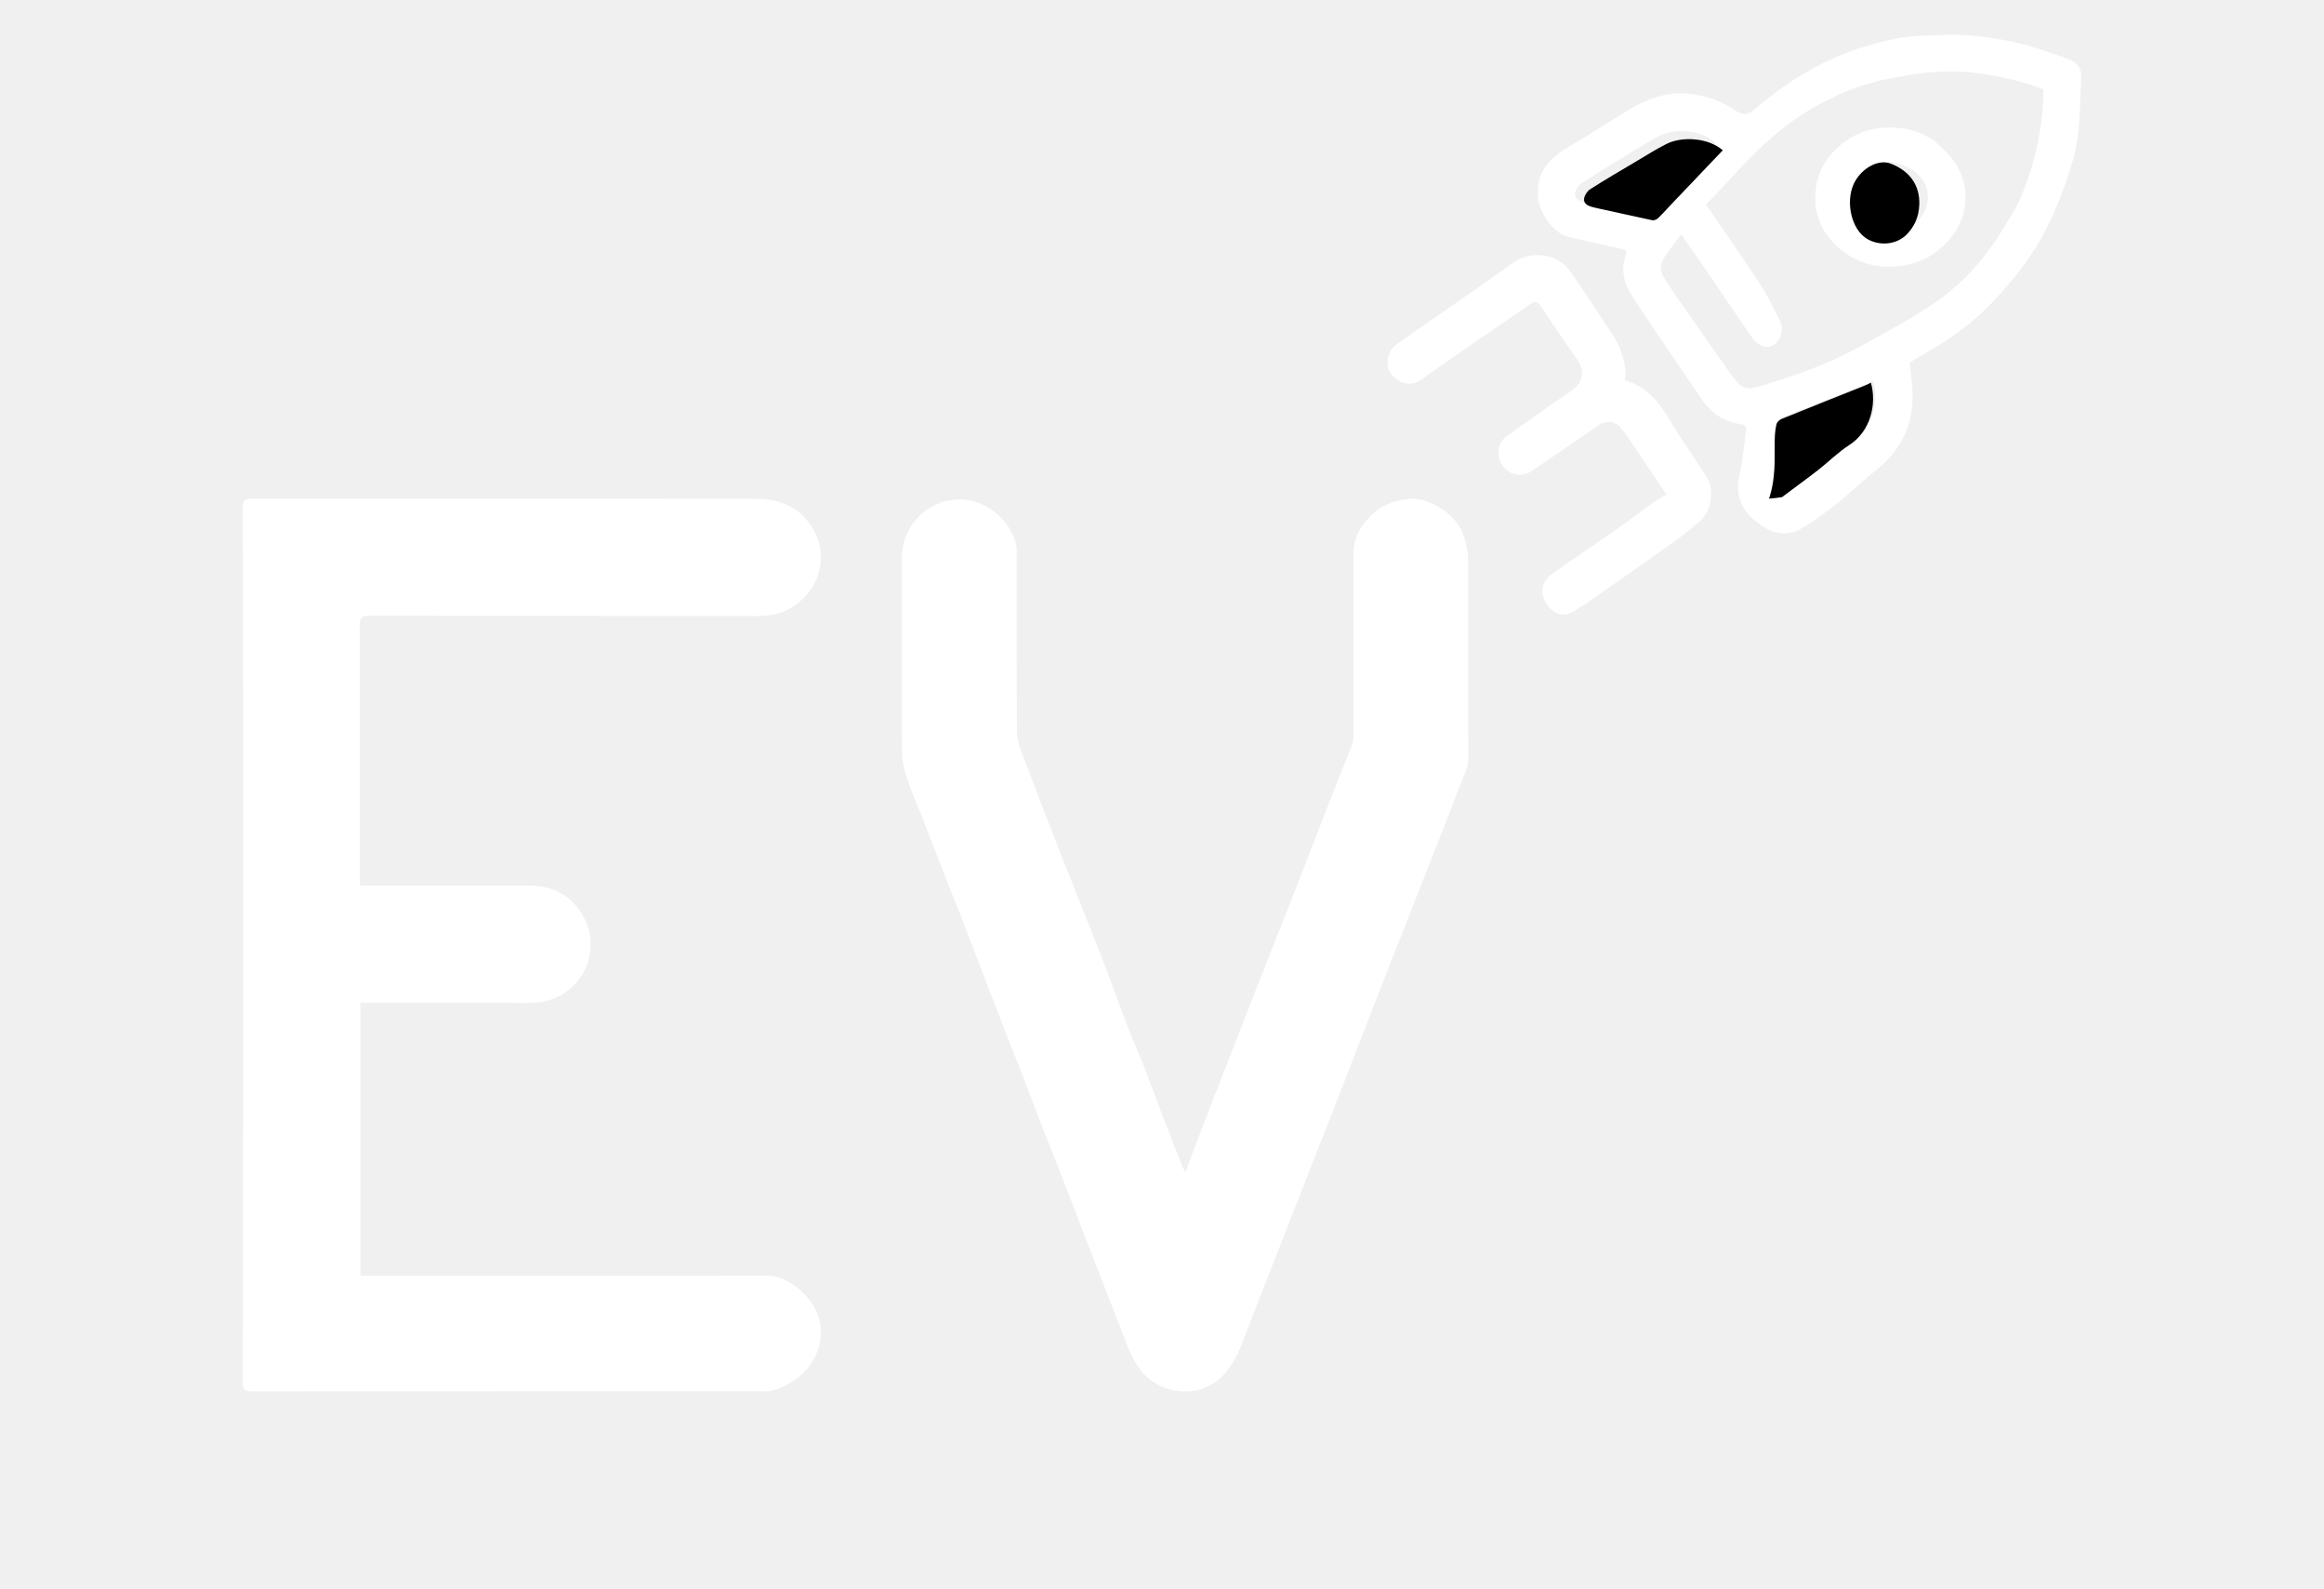
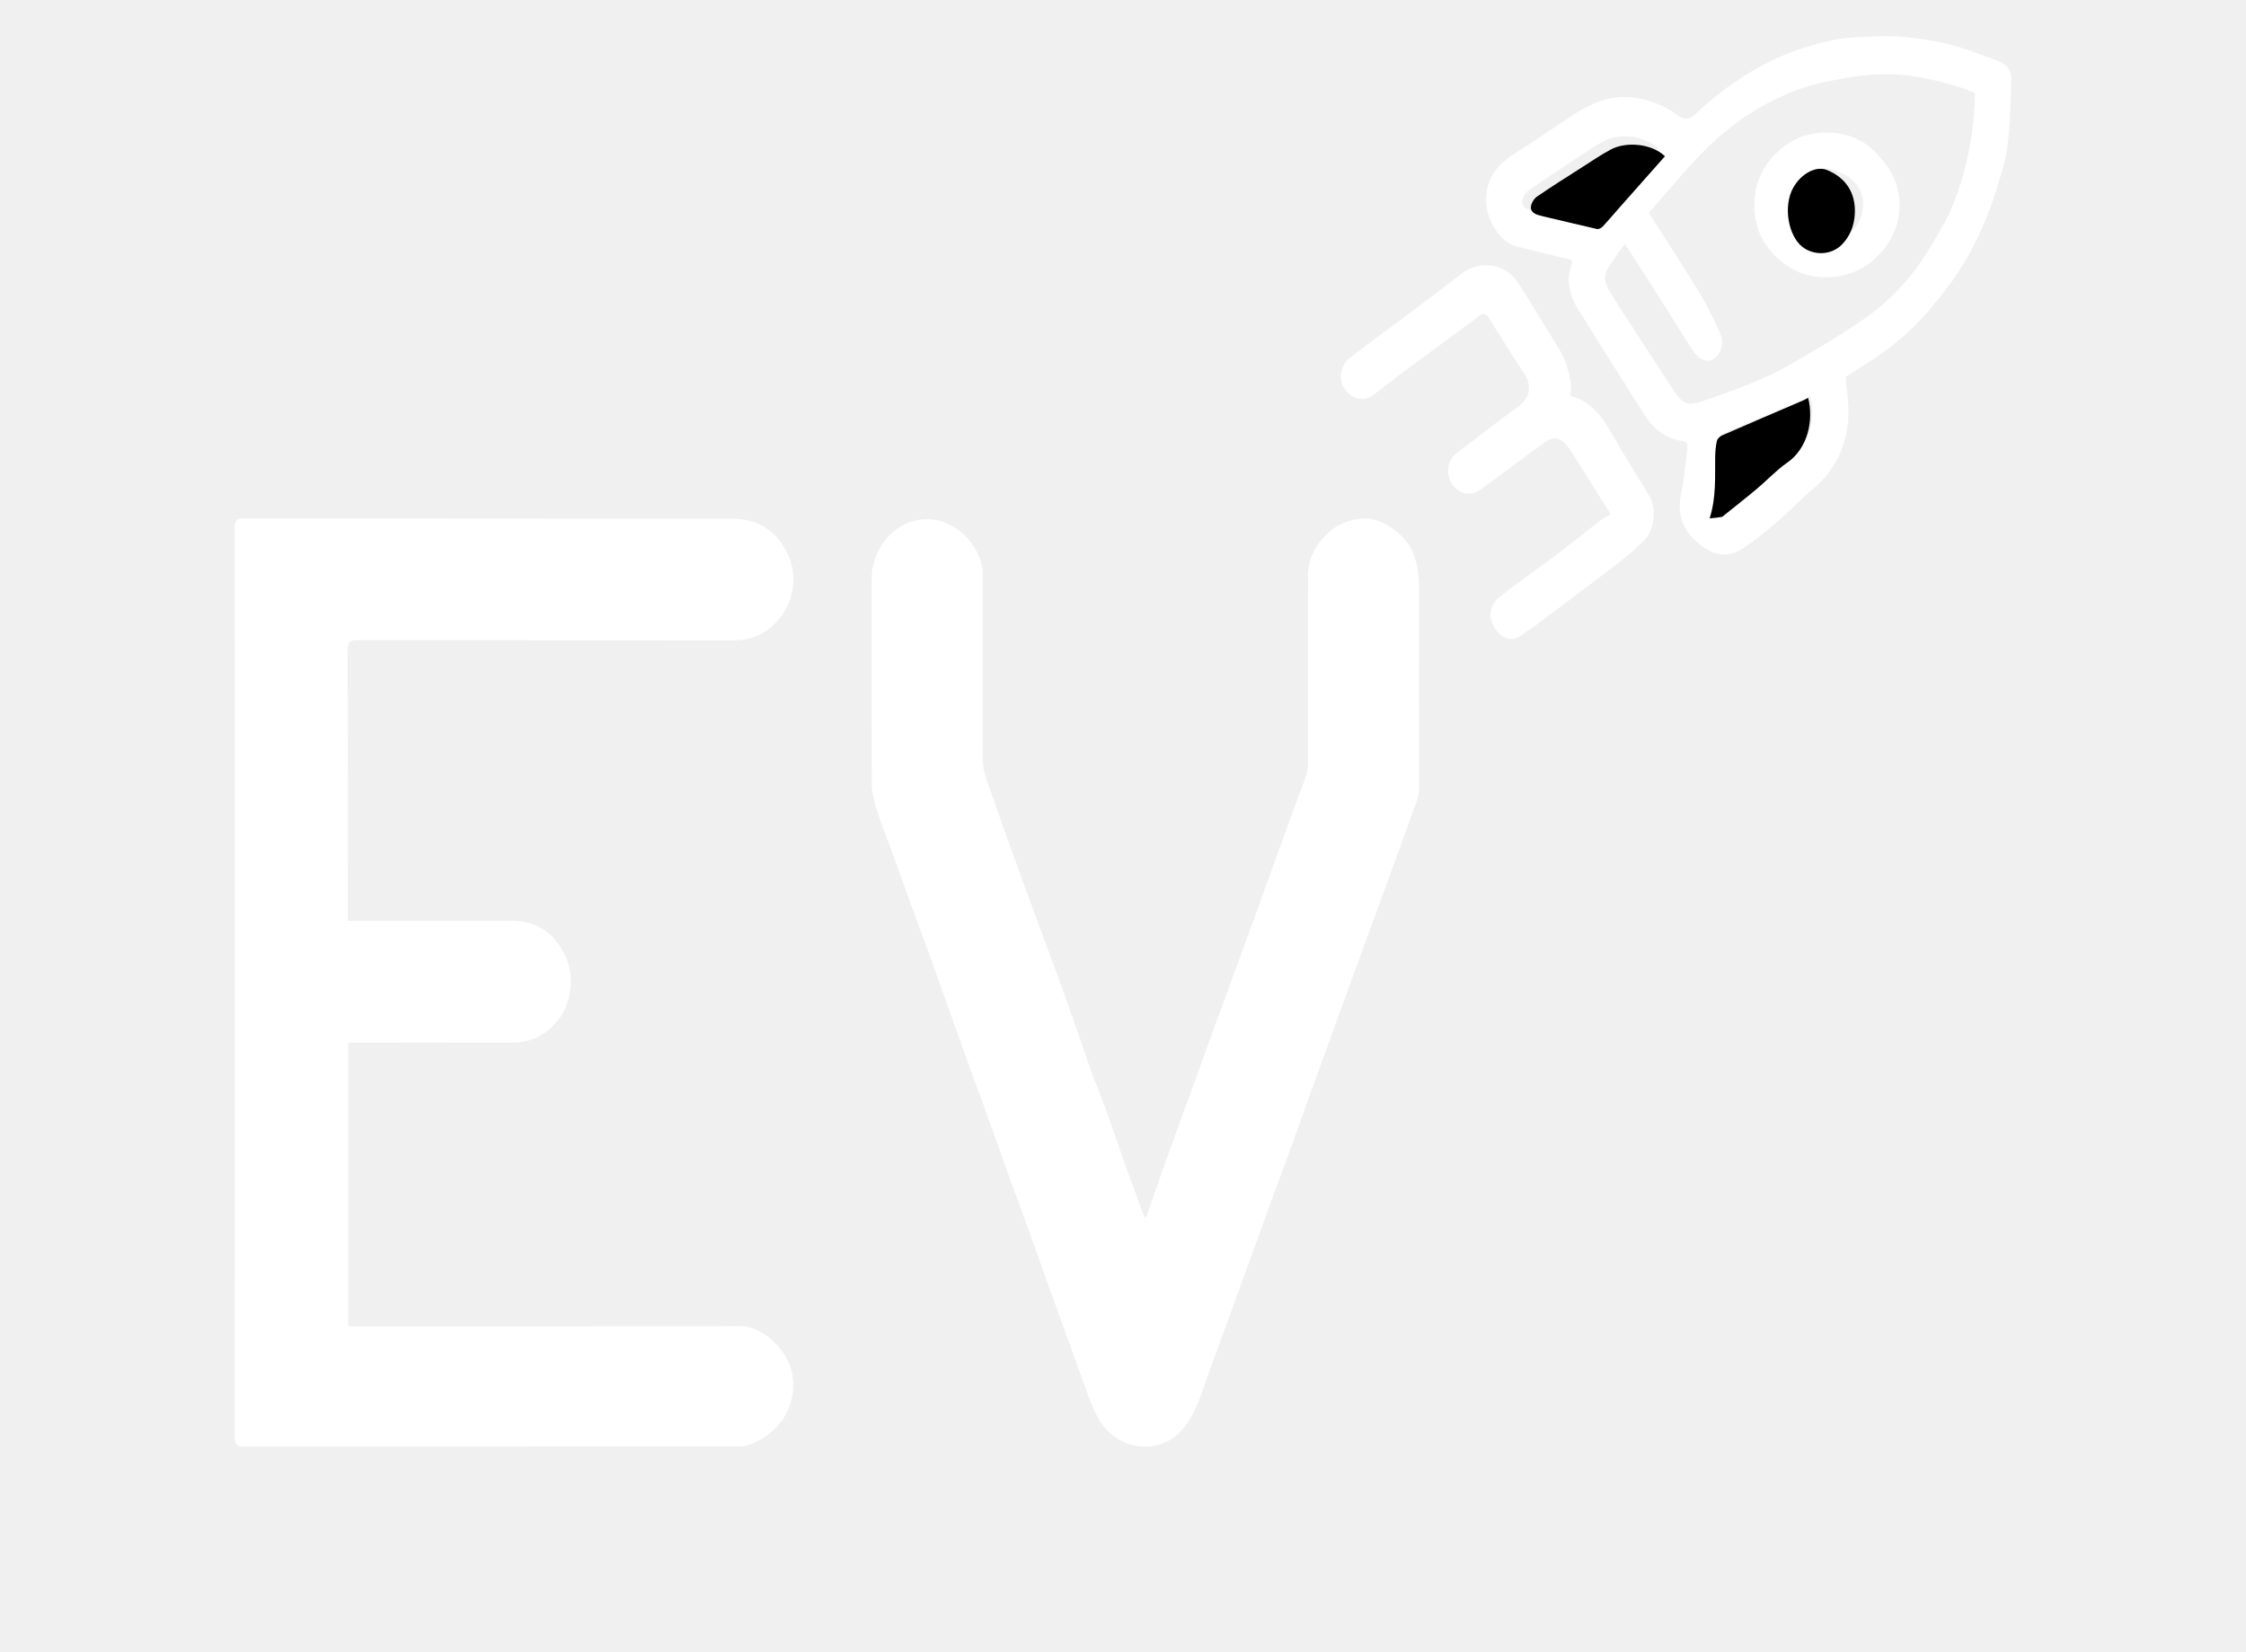
- <svg xmlns="http://www.w3.org/2000/svg" width="398" height="272" viewBox="0 0 398 272" fill="none">
-   <path d="M41.61 150.329C41.61 129.127 41.622 108.056 41.582 86.986C41.58 85.706 41.939 85.371 43.222 85.372C72.058 85.407 100.894 85.379 129.73 85.421C134.25 85.427 137.795 87.424 139.74 91.533C141.355 94.946 140.668 99.396 137.614 102.408C135.322 104.668 132.791 105.488 129.678 105.481C107.562 105.439 85.445 105.47 63.329 105.43C61.998 105.427 61.599 105.737 61.604 107.098C61.656 121.482 61.636 135.866 61.636 150.25C61.636 150.681 61.636 151.111 61.636 151.648C62.209 151.648 62.685 151.648 63.162 151.648C72.373 151.648 81.585 151.65 90.796 151.648C95.135 151.646 98.241 153.668 100.164 157.42C101.902 160.812 101.363 165.416 98.535 168.41C96.35 170.723 93.779 171.735 90.629 171.722C81.021 171.683 71.413 171.708 61.721 171.708C61.721 187.253 61.721 202.756 61.721 218.426C62.146 218.426 62.615 218.426 63.085 218.426C85.824 218.426 108.563 218.438 131.302 218.414C135.32 218.409 139.983 222.696 140.485 226.761C141.228 232.788 136.791 236.965 131.987 238.16C131.609 238.254 131.194 238.219 130.796 238.219C101.604 238.221 72.412 238.213 43.221 238.248C41.935 238.25 41.581 237.91 41.583 236.632C41.618 207.909 41.61 179.185 41.61 150.329Z" fill="white" />
-   <path d="M156.03 135.23C155.675 134.13 155.259 133.154 154.991 132.139C154.733 131.159 154.479 130.139 154.476 129.135C154.44 117.875 154.443 106.615 154.458 95.355C154.465 90.666 158.007 86.319 162.906 85.608C168.271 84.829 173.155 88.847 174.098 93.582C174.165 93.921 174.113 94.284 174.113 94.636C174.114 104.796 174.092 114.957 174.144 125.117C174.15 126.236 174.434 127.408 174.831 128.463C177.088 134.46 179.394 140.438 181.729 146.404C183.992 152.184 186.342 157.93 188.593 163.715C190.218 167.891 191.72 172.115 193.324 176.299C194.115 178.363 195.052 180.37 195.852 182.432C197.027 185.459 198.118 188.519 199.281 191.552C200.366 194.383 201.497 197.197 202.614 200.017C202.683 200.19 202.807 200.341 203.025 200.699C204.097 197.838 205.076 195.171 206.094 192.52C207.393 189.136 208.725 185.765 210.042 182.388C211.958 177.473 213.865 172.555 215.794 167.645C217.971 162.103 220.179 156.573 222.35 151.029C224.289 146.079 226.185 141.112 228.119 136.159C229.24 133.288 230.41 130.436 231.524 127.561C231.703 127.098 231.772 126.565 231.772 126.064C231.786 115.683 231.787 105.303 231.78 94.923C231.778 91.786 233.309 89.454 235.607 87.551C237.217 86.218 239.166 85.659 241.193 85.411C244.569 84.999 249.078 87.921 250.43 91.116C251.209 92.955 251.444 94.813 251.444 96.755C251.442 107.707 251.41 118.659 251.473 129.611C251.484 131.608 250.498 133.2 249.854 134.927C248.263 139.199 246.557 143.427 244.895 147.673C244.018 149.914 243.14 152.156 242.258 154.396C241.129 157.261 239.989 160.122 238.868 162.99C236.577 168.847 234.29 174.706 232.011 180.568C230.789 183.713 229.597 186.87 228.372 190.014C227.513 192.218 226.614 194.407 225.747 196.608C224.696 199.276 223.661 201.951 222.617 204.622C220.955 208.869 219.288 213.113 217.629 217.361C216.14 221.172 214.62 224.973 213.186 228.805C212.193 231.457 211.1 234.022 208.965 235.984C206.098 238.618 201.718 238.879 198.39 237.156C195.037 235.419 193.715 232.168 192.455 228.869C190.3 223.23 188.083 217.616 185.903 211.986C184.411 208.133 182.947 204.268 181.453 200.415C180.597 198.21 179.687 196.026 178.832 193.82C177.336 189.966 175.871 186.099 174.378 182.244C173.433 179.805 172.443 177.384 171.503 174.943C169.305 169.24 167.136 163.525 164.933 157.823C163.822 154.949 162.655 152.097 161.53 149.228C160.299 146.086 159.098 142.931 157.864 139.79C157.277 138.296 156.645 136.821 156.03 135.23Z" fill="white" />
-   <path d="M354.823 27.91C353.589 32.199 352.035 36.208 349.966 40.078C347.772 44.181 344.926 47.735 341.833 51.098C338.673 54.534 335.004 57.421 330.933 59.761C329.657 60.494 328.405 61.27 327.038 62.089C327.214 64.082 327.613 66.196 327.544 68.294C327.38 73.332 325.26 77.427 321.227 80.557C319.066 82.233 317.132 84.202 314.983 85.896C312.871 87.56 310.729 89.245 308.395 90.555C305.563 92.144 302.901 91.088 300.576 89.17C298.134 87.155 297.182 84.635 297.889 81.427C298.434 78.956 298.658 76.413 298.997 73.898C299.086 73.241 299.032 72.751 298.092 72.621C295.275 72.232 293.067 70.765 291.468 68.412C287.536 62.624 283.571 56.858 279.712 51.022C278.239 48.795 277.418 46.341 278.478 43.625C278.566 43.398 278.489 43.107 278.489 42.808C275.169 42.054 271.865 41.341 268.582 40.545C266.015 39.922 263.626 36.538 263.391 33.755C263.058 29.827 264.974 27.352 268.144 25.463C271.682 23.355 275.15 21.132 278.662 18.983C281.85 17.033 285.228 15.66 289.06 16.033C291.991 16.318 294.731 17.227 297.182 18.911C298.555 19.854 299.338 19.724 300.567 18.662C304.639 15.141 309.057 12.183 314.005 9.963C317.434 8.424 320.984 7.396 324.617 6.626C326.501 6.226 328.466 6.137 330.401 6.062C332.779 5.971 335.18 5.868 337.542 6.085C340.359 6.344 343.188 6.763 345.934 7.432C348.734 8.115 351.442 9.177 354.184 10.091C355.565 10.551 356.478 11.618 356.415 12.99C356.191 17.874 356.322 22.798 354.978 27.573C354.955 27.655 354.88 27.722 354.823 27.91ZM345.381 35.285C348.362 28.964 349.847 22.305 349.967 15.312C348.938 14.948 347.984 14.548 346.995 14.272C342.283 12.958 337.509 12.014 332.584 12.258C330.784 12.347 328.973 12.495 327.201 12.808C324.552 13.277 321.864 13.701 319.315 14.525C312.824 16.622 307.058 20.105 302.091 24.743C298.608 27.995 295.464 31.611 292.173 35.059C295.253 39.558 298.315 43.889 301.213 48.327C302.603 50.454 303.779 52.738 304.876 55.035C305.848 57.068 304.207 59.753 302.266 59.383C301.495 59.236 300.64 58.609 300.171 57.953C297.92 54.797 295.797 51.55 293.61 48.349C291.756 45.635 289.875 42.939 287.959 40.166C287.459 40.776 287.03 41.268 286.637 41.787C286.218 42.34 285.859 42.941 285.425 43.482C284.21 45.001 284.128 46.305 285.186 47.902C285.713 48.698 286.221 49.509 286.768 50.292C289.906 54.788 293.05 59.281 296.198 63.77C298.177 66.592 298.913 66.942 301.641 66.082C307.067 64.373 312.484 62.599 317.509 59.891C321.929 57.509 326.359 55.106 330.562 52.371C334.84 49.587 338.464 45.99 341.37 41.75C342.769 39.709 344.043 37.583 345.381 35.285ZM272.467 34.897C275.502 35.598 278.534 36.316 281.578 36.975C281.879 37.04 282.351 36.833 282.584 36.596C283.58 35.586 284.513 34.512 285.476 33.469C288.25 30.462 291.028 27.459 293.805 24.455C291.376 22.224 286.795 21.906 284.106 23.282C282.224 24.245 280.449 25.417 278.642 26.522C276.016 28.127 273.377 29.714 270.811 31.41C270.278 31.763 269.789 32.536 269.727 33.16C269.643 34.017 270.434 34.431 271.239 34.623C271.574 34.703 271.905 34.805 272.467 34.897ZM305.735 84.362C307.743 82.884 309.773 81.436 311.751 79.919C313.566 78.527 315.21 76.88 317.131 75.663C320.665 73.425 321.842 68.877 320.788 65.198C320.486 65.346 320.191 65.515 319.879 65.638C315.112 67.521 310.339 69.387 305.583 71.295C305.22 71.44 304.794 71.832 304.71 72.184C304.508 73.032 304.426 73.922 304.412 74.797C304.362 78.009 304.623 81.243 303.439 84.684C304.301 84.613 304.936 84.561 305.735 84.362Z" fill="white" />
-   <path d="M251.572 50.328C253.939 48.639 256.263 47.06 258.527 45.394C260.086 44.246 261.704 43.583 263.689 43.69C265.954 43.812 267.744 44.79 268.998 46.581C271.492 50.144 273.836 53.816 276.24 57.445C277.413 59.214 278.073 61.188 278.367 63.285C278.443 63.833 278.311 64.412 278.263 65.159C281.773 66.014 284.002 68.645 285.889 71.832C287.906 75.239 290.255 78.439 292.334 81.809C293.76 84.12 292.879 87.604 291.345 89.014C289.578 90.638 287.641 92.084 285.689 93.477C280.94 96.865 276.142 100.18 271.359 103.517C270.972 103.786 270.495 103.936 270.144 104.243C267.366 106.675 264.483 104.162 264.116 101.42C263.996 100.524 264.664 99.125 265.409 98.569C268.692 96.117 272.156 93.92 275.513 91.569C278.189 89.696 280.797 87.722 283.453 85.819C284.032 85.404 284.685 85.099 285.41 84.683C283.465 81.799 281.582 78.99 279.683 76.193C278.996 75.182 278.346 74.13 277.547 73.217C276.5 72.02 275.028 71.944 273.701 72.854C269.929 75.442 266.161 78.035 262.383 80.614C260.636 81.806 258.437 81.404 257.246 79.612C256.201 78.04 256.375 75.824 258.165 74.58C261.714 72.113 265.188 69.529 268.786 67.141C271.154 65.569 271.613 63.639 269.953 61.319C267.851 58.381 265.871 55.352 263.83 52.367C263.374 51.699 262.902 51.459 262.104 52.029C259.573 53.839 256.979 55.556 254.42 57.325C250.759 59.857 247.071 62.348 243.47 64.965C241.496 66.4 239.454 65.618 238.172 63.911C237.151 62.551 237.552 60.134 239.163 58.978C243.234 56.056 247.385 53.252 251.572 50.328Z" fill="white" />
-   <path d="M273.869 35.724C273.428 35.636 273.102 35.538 272.771 35.462C271.977 35.278 271.196 34.881 271.28 34.062C271.341 33.465 271.824 32.725 272.349 32.388C274.881 30.765 277.484 29.248 280.075 27.712C281.857 26.655 283.609 25.534 285.465 24.613C288.119 23.297 292.638 23.601 295.035 25.735C292.295 28.609 289.554 31.482 286.817 34.357C285.867 35.356 284.947 36.383 283.964 37.349C283.734 37.576 283.268 37.773 282.972 37.711C279.968 37.081 276.977 36.395 273.869 35.724Z" fill="black" />
-   <path d="M305.182 85.119C304.461 85.247 303.823 85.3 302.955 85.372C304.147 81.866 303.883 78.571 303.934 75.299C303.948 74.407 304.03 73.499 304.233 72.636C304.318 72.278 304.747 71.878 305.111 71.73C309.894 69.786 314.694 67.884 319.488 65.967C319.802 65.841 320.098 65.668 320.403 65.518C321.462 69.266 320.278 73.9 316.725 76.181C314.793 77.421 313.139 79.098 311.314 80.517C309.325 82.063 307.283 83.538 305.182 85.119Z" fill="black" />
-   <path d="M331.407 24.223C333.139 25.776 334.7 27.304 335.634 29.355C337.477 33.404 336.669 37.817 333.704 41.166C331.702 43.429 329.176 44.959 325.948 45.464C321.904 46.097 318.356 45.234 315.286 42.765C311.937 40.072 310.527 36.55 310.948 32.51C311.287 29.253 312.97 26.536 315.704 24.429C318.52 22.258 321.821 21.578 325.351 21.925C327.526 22.139 329.547 22.929 331.407 24.223ZM327.694 38.475C329.199 37.323 330.043 35.83 330.146 34.03C330.31 31.142 328.41 28.997 324.835 27.92C322.731 27.286 319.89 28.445 318.4 30.437C316.494 32.984 317.41 37.11 320.069 38.737C322.041 39.944 325.377 40.103 327.694 38.475Z" fill="white" />
-   <path d="M326.324 40.35C324.25 42.192 321.145 42.006 319.311 40.601C316.836 38.705 315.984 33.898 317.757 30.93C319.144 28.61 321.787 27.26 323.745 27.998C327.072 29.253 328.84 31.752 328.687 35.117C328.592 37.214 327.806 38.953 326.324 40.35Z" fill="black" />
+ <svg xmlns="http://www.w3.org/2000/svg" width="582" height="428" viewBox="0 0 582 428" fill="none">
+   <path d="M60.847 236.547C60.847 203.184 60.864 170.03 60.806 136.875C60.802 134.861 61.328 134.333 63.205 134.336C105.372 134.391 147.538 134.346 189.705 134.412C196.315 134.422 201.499 137.564 204.343 144.029C206.705 149.4 205.701 156.402 201.234 161.142C197.883 164.698 194.182 165.988 189.629 165.978C157.289 165.911 124.948 165.961 92.607 165.897C90.661 165.893 90.078 166.38 90.085 168.522C90.16 191.155 90.131 213.789 90.131 236.423C90.131 237.1 90.131 237.778 90.131 238.623C90.968 238.623 91.665 238.623 92.362 238.623C105.832 238.623 119.302 238.626 132.772 238.622C139.118 238.62 143.659 241.801 146.471 247.705C149.012 253.042 148.224 260.286 144.089 264.998C140.893 268.638 137.134 270.231 132.528 270.21C118.478 270.148 104.428 270.188 90.255 270.188C90.255 294.648 90.255 319.042 90.255 343.699C90.877 343.699 91.563 343.699 92.249 343.699C125.501 343.699 158.753 343.719 192.005 343.68C197.88 343.673 204.699 350.418 205.432 356.815C206.519 366.299 200.031 372.872 193.006 374.751C192.453 374.899 191.846 374.845 191.264 374.845C148.577 374.848 105.89 374.835 63.202 374.891C61.322 374.893 60.804 374.358 60.807 372.348C60.859 327.15 60.847 281.952 60.847 236.547Z" fill="white" />
+   <path d="M228.165 212.789C227.646 211.058 227.038 209.522 226.646 207.924C226.267 206.382 225.897 204.777 225.892 203.198C225.84 185.48 225.844 167.762 225.866 150.044C225.876 142.666 231.055 135.825 238.219 134.706C246.065 133.481 253.206 139.803 254.585 147.254C254.684 147.787 254.608 148.359 254.608 148.912C254.608 164.9 254.577 180.888 254.653 196.875C254.661 198.636 255.077 200.48 255.658 202.14C258.957 211.576 262.33 220.983 265.745 230.371C269.054 239.466 272.49 248.508 275.782 257.611C278.158 264.181 280.355 270.827 282.7 277.411C283.857 280.659 285.227 283.818 286.397 287.062C288.114 291.825 289.711 296.641 291.411 301.412C292.998 305.868 294.652 310.296 296.285 314.732C296.386 315.005 296.567 315.243 296.886 315.806C298.453 311.304 299.885 307.108 301.374 302.936C303.274 297.612 305.221 292.307 307.146 286.993C309.949 279.26 312.738 271.52 315.558 263.794C318.741 255.073 321.971 246.373 325.146 237.649C327.98 229.859 330.753 222.044 333.581 214.251C335.22 209.732 336.932 205.244 338.56 200.721C338.823 199.993 338.922 199.153 338.923 198.365C338.944 182.031 338.945 165.697 338.935 149.364C338.932 144.428 341.171 140.758 344.531 137.764C346.885 135.666 349.735 134.787 352.7 134.397C357.637 133.748 364.23 138.346 366.207 143.373C367.345 146.268 367.69 149.191 367.689 152.247C367.686 169.48 367.64 186.714 367.731 203.947C367.748 207.09 366.306 209.594 365.365 212.312C363.039 219.034 360.543 225.687 358.113 232.367C356.83 235.895 355.546 239.422 354.256 242.946C352.606 247.455 350.939 251.956 349.299 256.469C345.949 265.685 342.605 274.904 339.273 284.128C337.485 289.077 335.743 294.045 333.952 298.992C332.696 302.461 331.381 305.904 330.113 309.368C328.576 313.567 327.063 317.776 325.535 321.978C323.105 328.661 320.668 335.34 318.241 342.024C316.064 348.021 313.842 354.001 311.744 360.031C310.292 364.204 308.694 368.241 305.572 371.327C301.38 375.472 294.975 375.884 290.108 373.171C285.205 370.439 283.272 365.324 281.429 360.132C278.278 351.259 275.036 342.425 271.849 333.567C269.667 327.503 267.526 321.421 265.34 315.359C264.089 311.889 262.759 308.452 261.508 304.982C259.32 298.917 257.178 292.833 254.994 286.766C253.613 282.928 252.166 279.118 250.791 275.278C247.577 266.303 244.404 257.311 241.183 248.34C239.56 243.817 237.852 239.329 236.208 234.815C234.407 229.87 232.65 224.907 230.846 219.964C229.988 217.613 229.064 215.291 228.165 212.789Z" fill="white" />
+   <path d="M518.862 43.917C517.058 50.666 514.785 56.975 511.76 63.063C508.551 69.52 504.389 75.113 499.866 80.405C495.245 85.811 489.88 90.354 483.928 94.035C482.061 95.189 480.23 96.41 478.231 97.698C478.489 100.835 479.072 104.161 478.972 107.462C478.731 115.39 475.631 121.834 469.734 126.758C466.574 129.397 463.746 132.495 460.604 135.16C457.515 137.779 454.383 140.43 450.97 142.491C446.829 144.991 442.936 143.33 439.536 140.312C435.965 137.141 434.572 133.176 435.607 128.127C436.404 124.239 436.731 120.238 437.227 116.281C437.356 115.247 437.278 114.477 435.904 114.272C431.783 113.659 428.555 111.351 426.217 107.649C420.467 98.541 414.67 89.468 409.026 80.285C406.872 76.781 405.672 72.918 407.221 68.645C407.35 68.289 407.238 67.831 407.238 67.36C402.383 66.173 397.552 65.052 392.75 63.798C388.997 62.818 385.504 57.493 385.159 53.115C384.673 46.934 387.474 43.039 392.111 40.067C397.283 36.751 402.355 33.252 407.491 29.871C412.152 26.803 417.092 24.641 422.696 25.228C426.982 25.677 430.988 27.108 434.573 29.757C436.581 31.241 437.725 31.037 439.522 29.365C445.477 23.825 451.937 19.17 459.173 15.677C464.188 13.256 469.379 11.637 474.691 10.426C477.447 9.798 480.32 9.657 483.149 9.54C486.627 9.395 490.137 9.234 493.591 9.575C497.711 9.982 501.848 10.641 505.863 11.695C509.957 12.769 513.918 14.441 517.928 15.879C519.946 16.603 521.281 18.282 521.19 20.44C520.863 28.126 521.054 35.874 519.089 43.387C519.055 43.516 518.944 43.621 518.862 43.917ZM505.055 55.521C509.414 45.576 511.585 35.097 511.761 24.094C510.256 23.521 508.861 22.891 507.415 22.457C500.524 20.389 493.543 18.904 486.341 19.288C483.709 19.429 481.061 19.661 478.47 20.154C474.596 20.892 470.665 21.56 466.938 22.855C457.447 26.155 449.015 31.635 441.751 38.934C436.657 44.052 432.06 49.742 427.249 55.167C431.752 62.246 436.229 69.061 440.468 76.044C442.5 79.391 444.219 82.985 445.824 86.6C447.244 89.799 444.846 94.023 442.008 93.441C440.88 93.209 439.629 92.224 438.944 91.19C435.652 86.225 432.548 81.116 429.349 76.079C426.638 71.808 423.888 67.566 421.085 63.203C420.354 64.163 419.728 64.937 419.153 65.753C418.539 66.624 418.015 67.569 417.381 68.421C415.604 70.811 415.484 72.862 417.03 75.375C417.802 76.628 418.544 77.904 419.344 79.136C423.933 86.211 428.53 93.28 433.134 100.344C436.028 104.784 437.104 105.335 441.093 103.982C449.027 101.292 456.949 98.502 464.297 94.24C470.76 90.492 477.238 86.712 483.385 82.408C489.641 78.027 494.94 72.367 499.189 65.695C501.235 62.483 503.098 59.137 505.055 55.521ZM398.431 54.912C402.87 56.015 407.303 57.145 411.755 58.181C412.195 58.283 412.885 57.959 413.226 57.586C414.683 55.995 416.046 54.306 417.455 52.664C421.512 47.933 425.574 43.208 429.635 38.48C426.083 34.97 419.384 34.47 415.451 36.636C412.7 38.15 410.103 39.995 407.461 41.733C403.622 44.259 399.763 46.755 396.01 49.425C395.231 49.979 394.516 51.197 394.425 52.178C394.302 53.526 395.458 54.178 396.636 54.481C397.126 54.607 397.609 54.767 398.431 54.912ZM447.08 132.747C450.016 130.421 452.985 128.143 455.877 125.755C458.531 123.564 460.936 120.974 463.745 119.059C468.912 115.536 470.633 108.38 469.093 102.591C468.65 102.824 468.219 103.09 467.762 103.284C460.792 106.246 453.812 109.182 446.857 112.185C446.327 112.414 445.703 113.03 445.581 113.584C445.285 114.918 445.166 116.319 445.146 117.696C445.071 122.75 445.454 127.839 443.722 133.253C444.983 133.142 445.912 133.06 447.08 132.747Z" fill="white" />
+   <path d="M367.877 79.192C371.338 76.535 374.737 74.051 378.047 71.429C380.328 69.622 382.693 68.579 385.596 68.748C388.908 68.94 391.525 70.478 393.359 73.297C397.006 78.903 400.434 84.682 403.95 90.391C405.664 93.176 406.63 96.281 407.059 99.582C407.171 100.444 406.978 101.354 406.907 102.529C412.039 103.876 415.299 108.015 418.059 113.03C421.009 118.39 424.443 123.426 427.484 128.729C429.569 132.365 428.281 137.848 426.037 140.066C423.454 142.621 420.621 144.897 417.766 147.089C410.823 152.42 403.806 157.636 396.812 162.886C396.246 163.311 395.548 163.546 395.035 164.029C390.972 167.856 386.756 163.902 386.22 159.587C386.045 158.177 387.021 155.976 388.111 155.1C392.911 151.242 397.977 147.786 402.886 144.087C406.799 141.139 410.613 138.033 414.497 135.038C415.343 134.386 416.299 133.906 417.358 133.252C414.515 128.713 411.761 124.294 408.984 119.893C407.98 118.301 407.028 116.646 405.86 115.209C404.329 113.326 402.176 113.206 400.237 114.638C394.72 118.709 389.211 122.791 383.686 126.848C381.132 128.724 377.915 128.092 376.173 125.273C374.645 122.799 374.9 119.311 377.518 117.354C382.708 113.472 387.787 109.406 393.049 105.648C396.511 103.175 397.182 100.139 394.756 96.488C391.682 91.864 388.786 87.097 385.802 82.401C385.134 81.35 384.445 80.972 383.278 81.869C379.577 84.718 375.783 87.419 372.041 90.203C366.688 94.187 361.294 98.107 356.028 102.225C353.142 104.482 350.157 103.252 348.282 100.565C346.789 98.426 347.375 94.623 349.731 92.804C355.684 88.207 361.754 83.793 367.877 79.192Z" fill="white" />
+   <path d="M400.482 56.212C399.837 56.074 399.36 55.921 398.877 55.8C397.715 55.511 396.573 54.887 396.696 53.597C396.784 52.658 397.491 51.494 398.259 50.964C401.961 48.41 405.769 46.022 409.556 43.606C412.163 41.943 414.725 40.178 417.439 38.73C421.319 36.659 427.928 37.137 431.433 40.494C427.427 45.017 423.419 49.537 419.416 54.062C418.026 55.633 416.681 57.249 415.244 58.77C414.907 59.127 414.227 59.437 413.793 59.339C409.401 58.348 405.027 57.268 400.482 56.212Z" fill="black" />
+   <path d="M446.271 133.937C445.217 134.138 444.283 134.222 443.015 134.336C444.757 128.819 444.372 123.634 444.446 118.484C444.467 117.081 444.587 115.653 444.884 114.295C445.007 113.731 445.635 113.102 446.168 112.869C453.162 109.81 460.181 106.818 467.19 103.8C467.65 103.602 468.083 103.331 468.528 103.095C470.077 108.992 468.346 116.284 463.15 119.873C460.325 121.824 457.907 124.463 455.238 126.696C452.33 129.129 449.344 131.45 446.271 133.937Z" fill="black" />
+   <path d="M484.621 38.115C487.153 40.559 489.436 42.964 490.801 46.191C493.497 52.563 492.315 59.506 487.979 64.777C485.051 68.336 481.358 70.744 476.637 71.54C470.724 72.536 465.536 71.177 461.047 67.292C456.15 63.054 454.087 57.512 454.703 51.156C455.199 46.03 457.66 41.755 461.657 38.439C465.776 35.023 470.603 33.954 475.764 34.5C478.945 34.836 481.9 36.079 484.621 38.115ZM479.191 60.542C481.391 58.728 482.626 56.38 482.776 53.547C483.016 49.003 480.238 45.627 475.009 43.932C471.933 42.935 467.778 44.76 465.6 47.893C462.813 51.901 464.152 58.394 468.041 60.955C470.924 62.852 475.802 63.104 479.191 60.542Z" fill="white" />
+   <path d="M477.188 63.491C474.154 66.391 469.615 66.098 466.932 63.887C463.313 60.903 462.067 53.339 464.66 48.67C466.688 45.019 470.554 42.894 473.416 44.056C478.282 46.03 480.867 49.963 480.643 55.257C480.504 58.557 479.355 61.293 477.188 63.491Z" fill="black" />
</svg>
